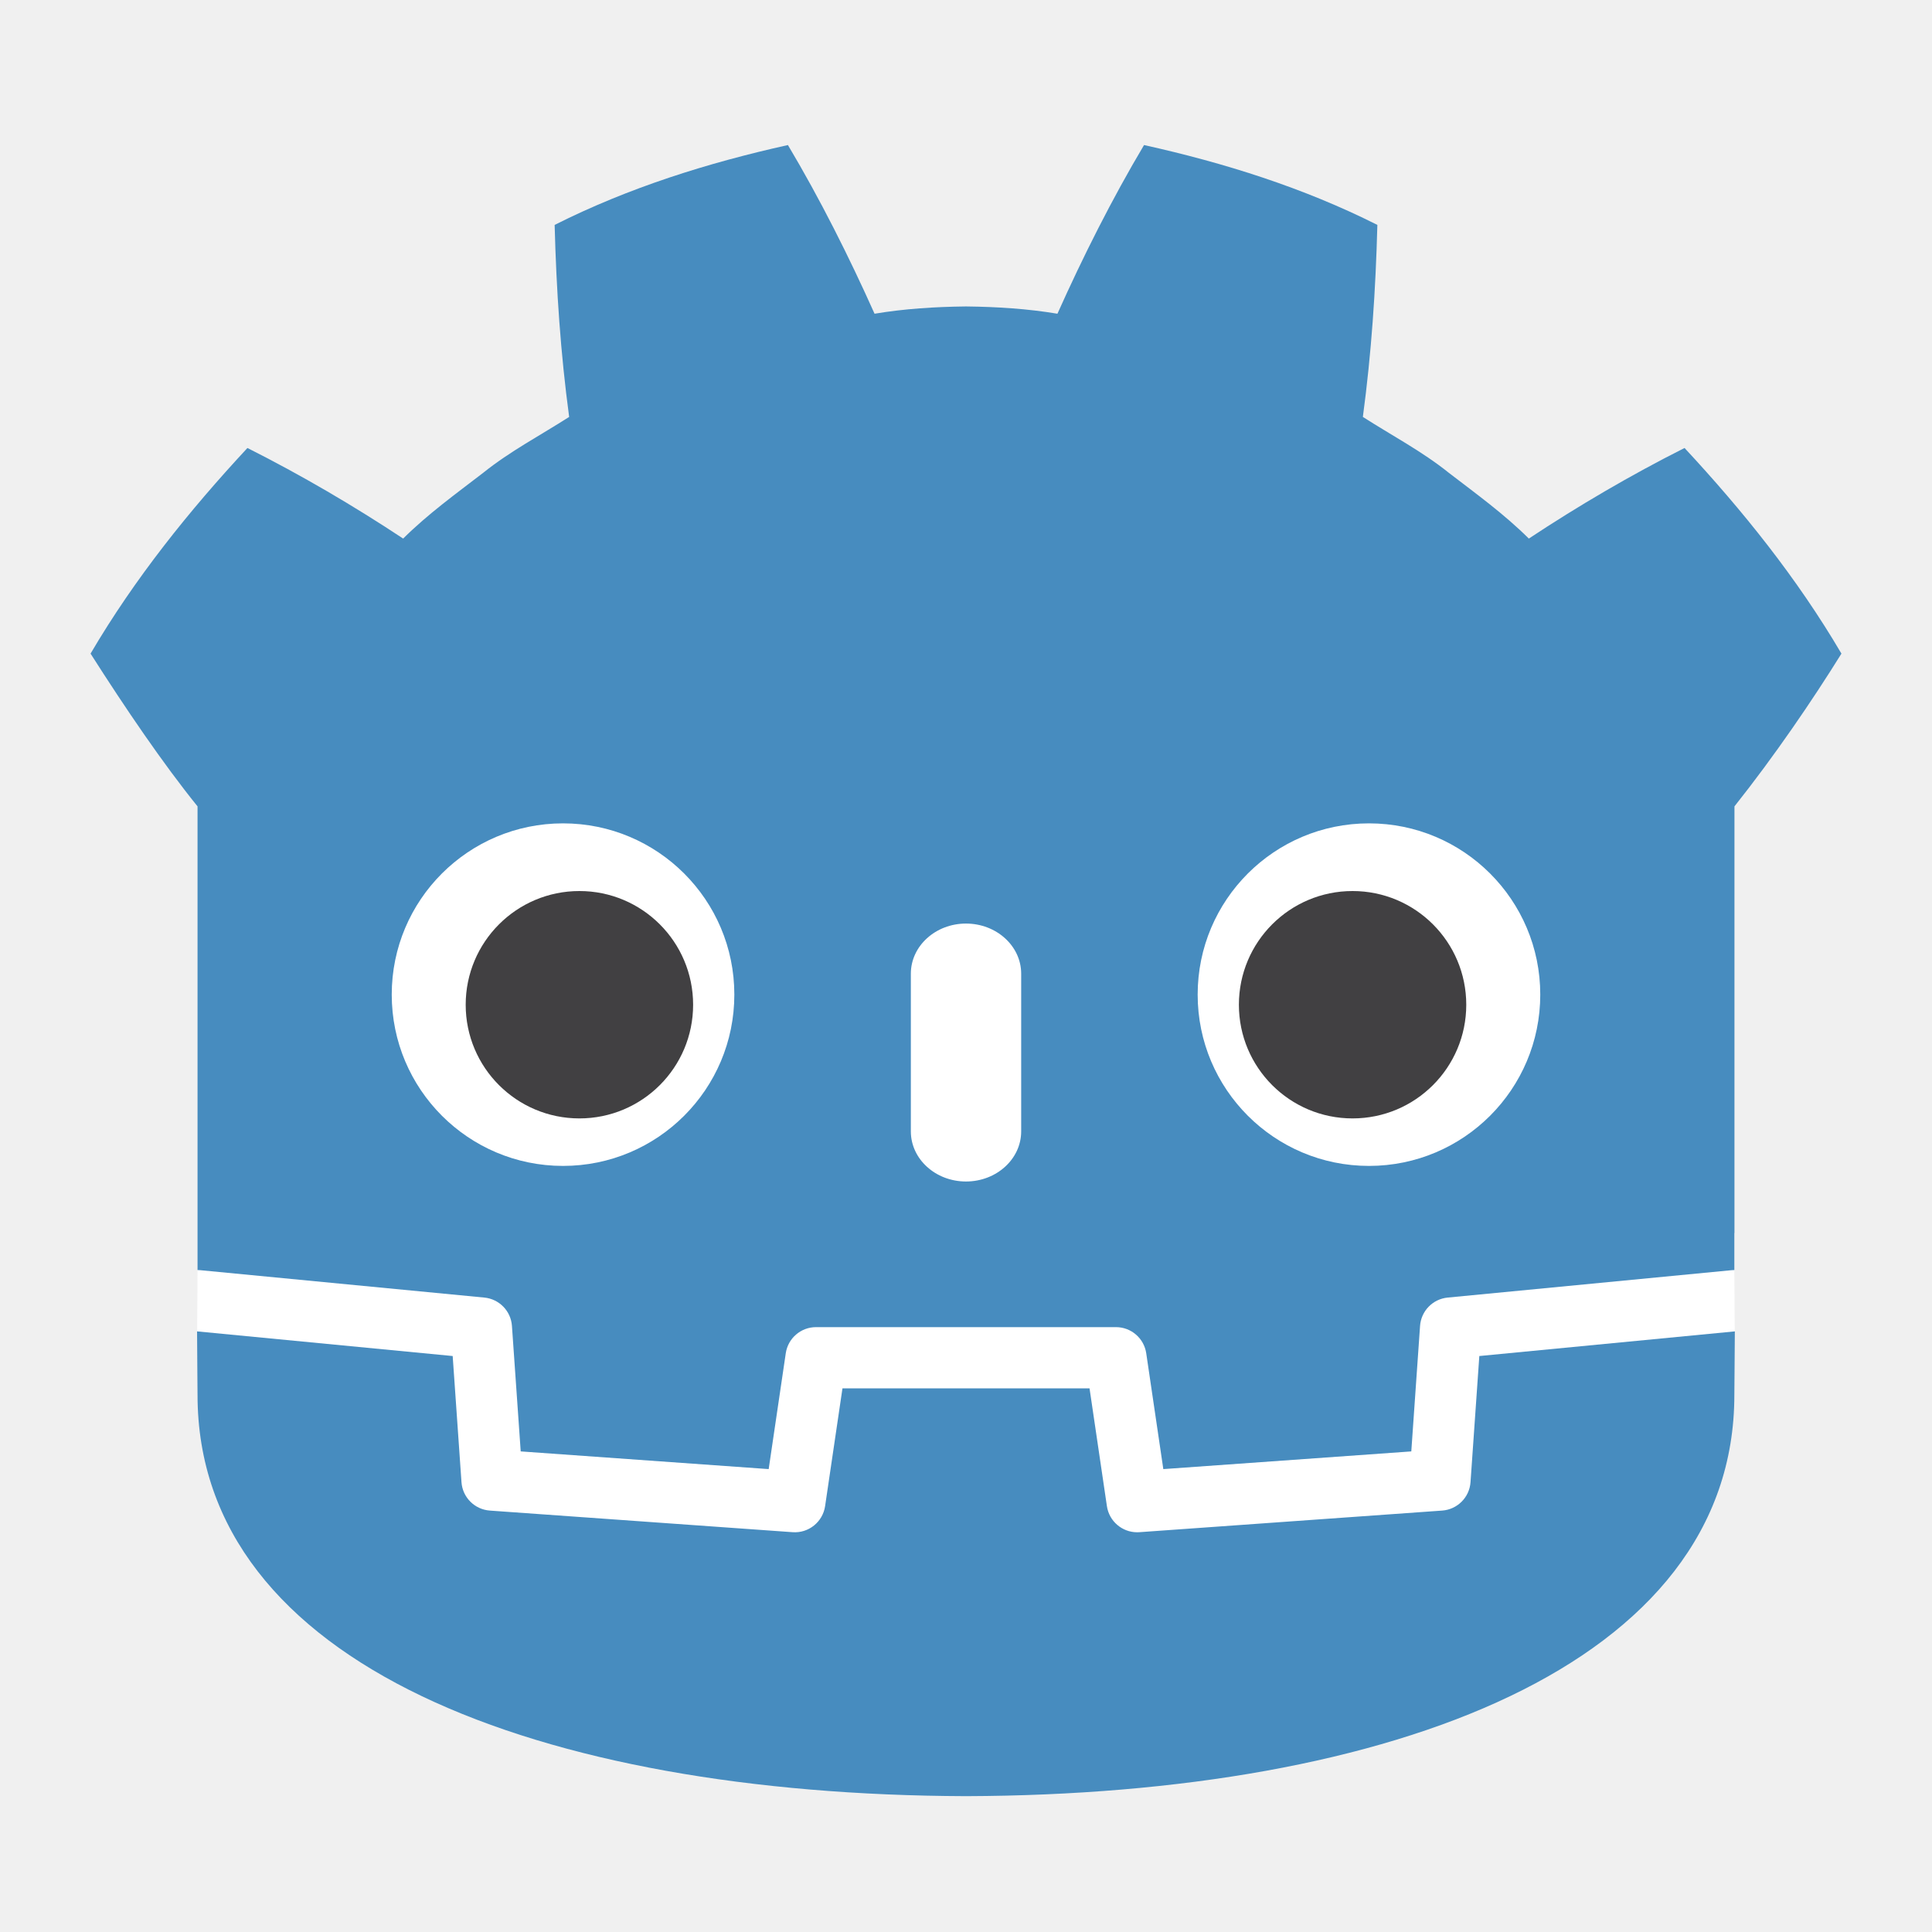
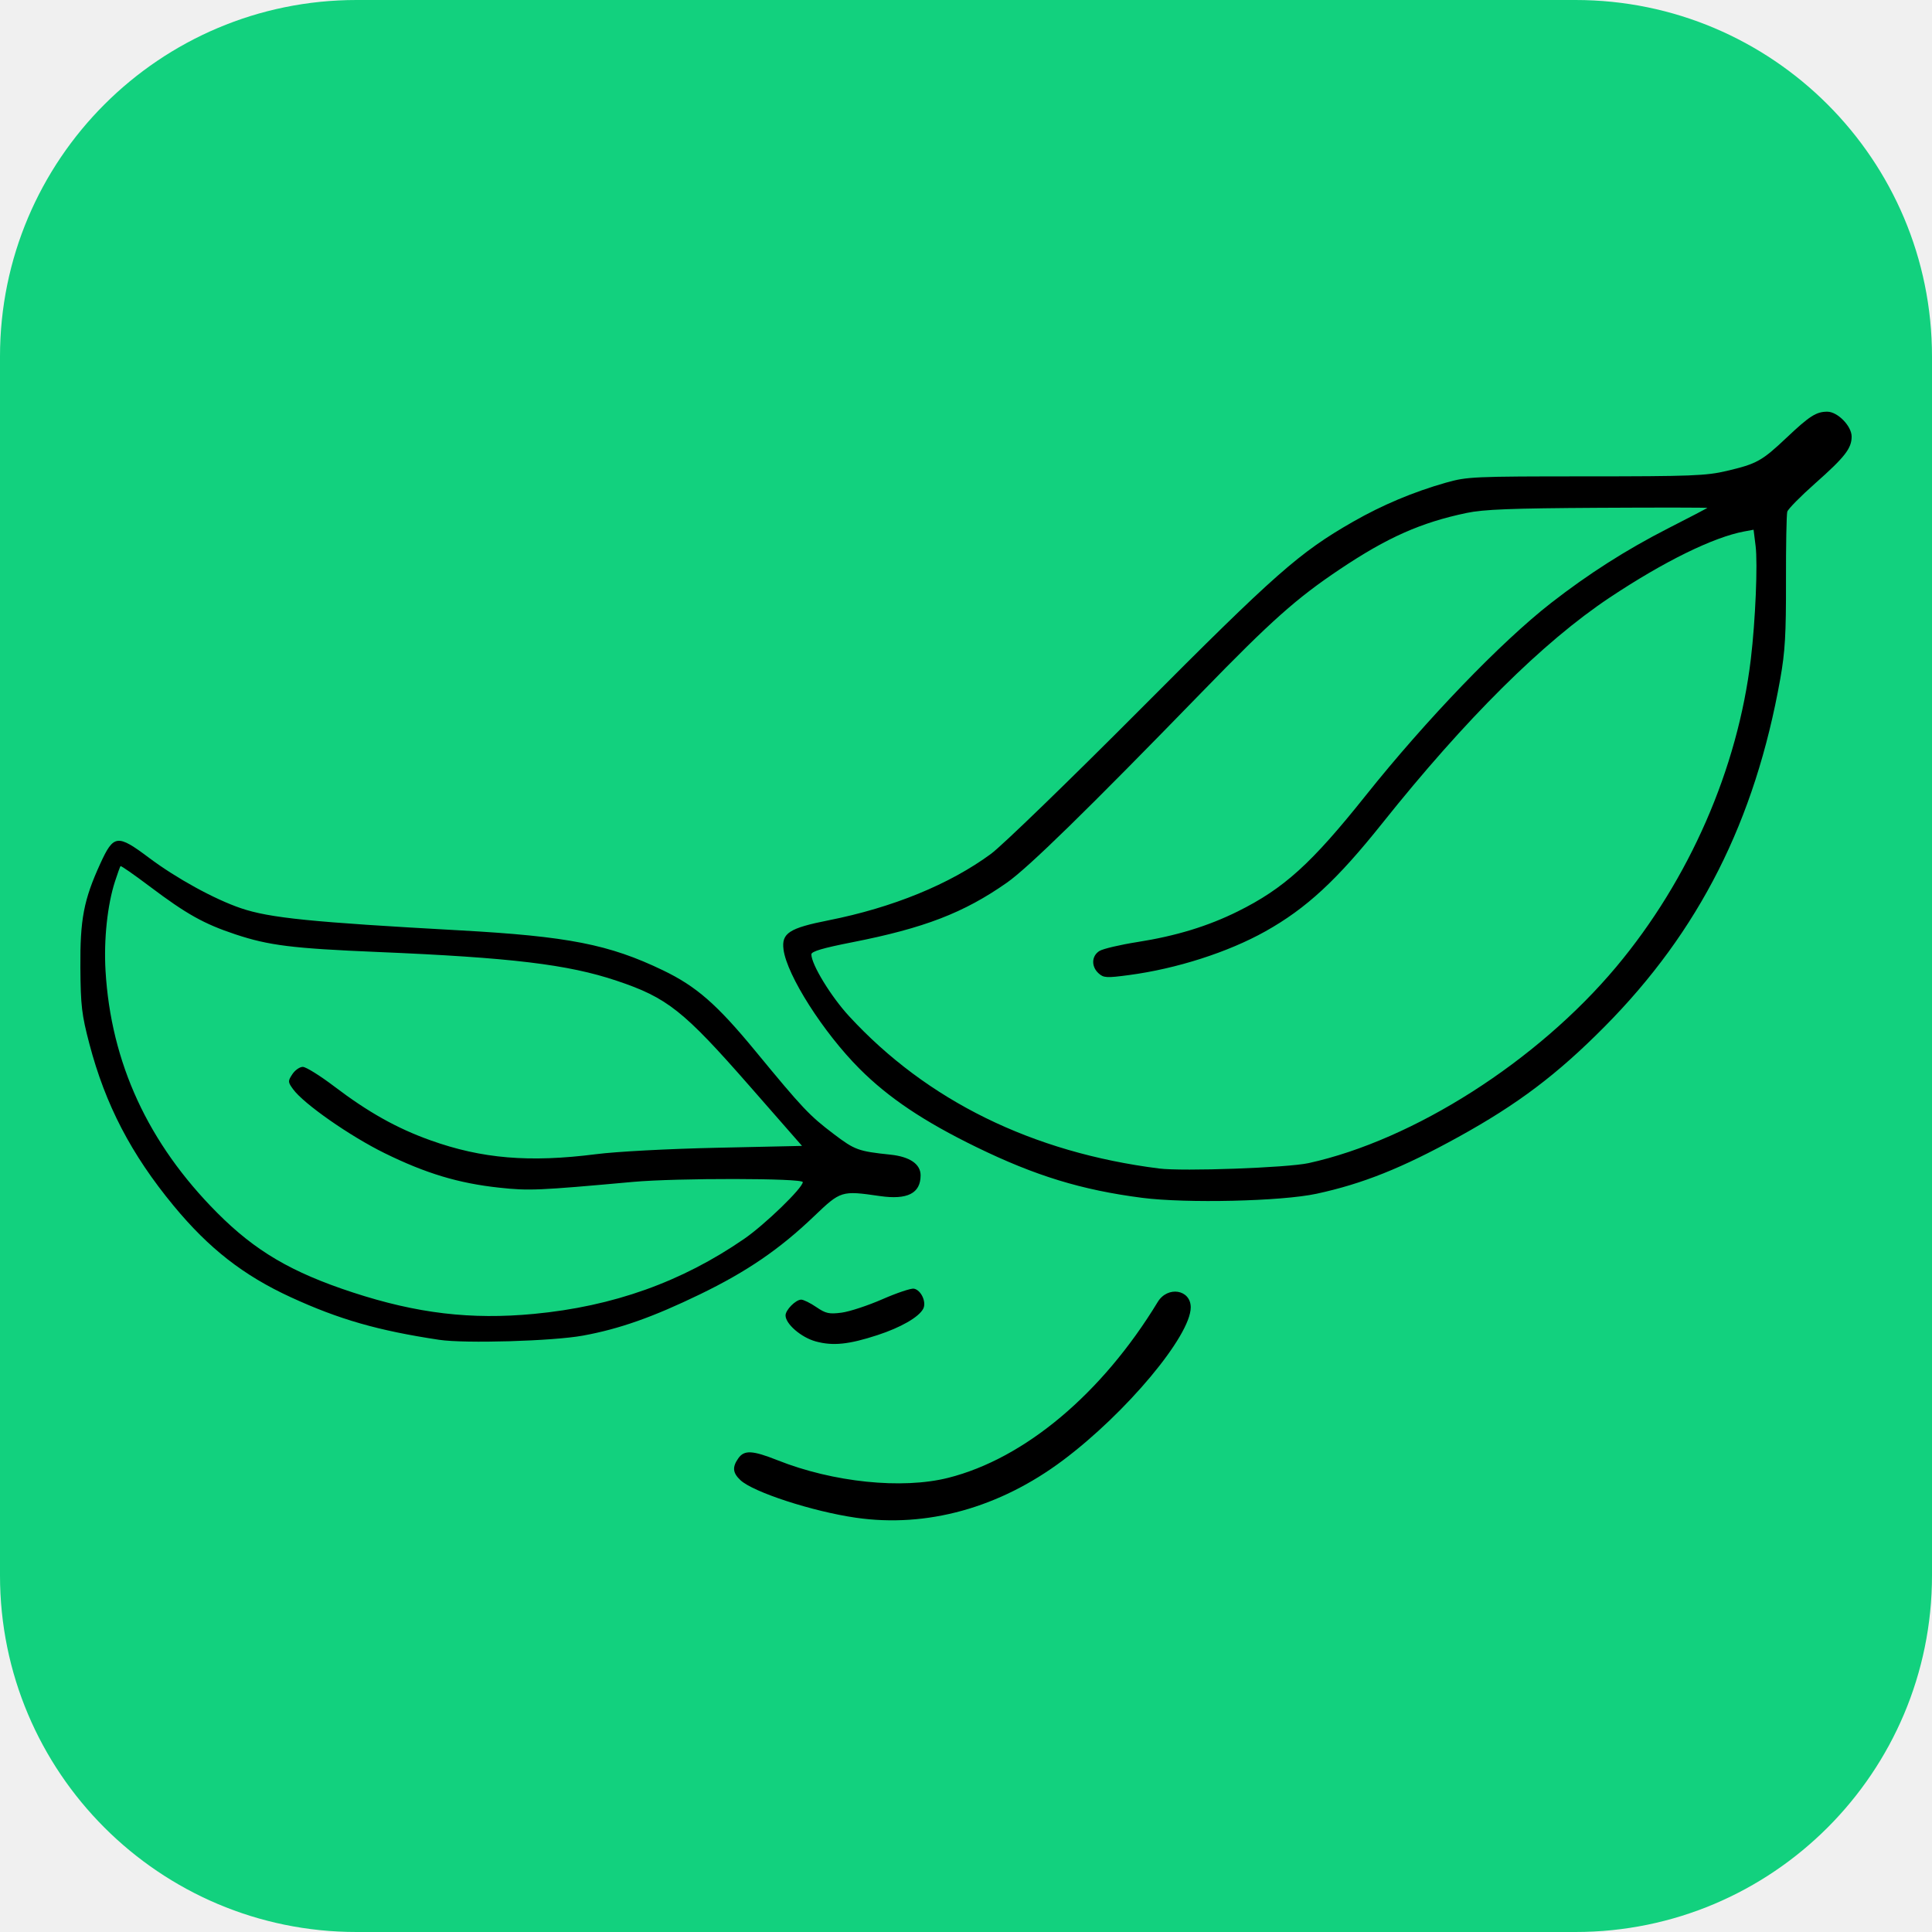
- <svg xmlns="http://www.w3.org/2000/svg" width="1024" height="1024" id="svg3030" version="1.1">
-   <defs id="defs3032" />
-   <g id="layer1" transform="translate(0,-98.51972)">
-     <g id="g78" transform="matrix(4.162611,0,0,-4.162611,919.2406,771.6719)" style="stroke-width:0.32">
-       <path d="m 0,0 c 0,0 -0.325,1.994 -0.515,1.976 l -36.182,-3.491 c -2.879,-0.278 -5.115,-2.574 -5.317,-5.459 l -0.994,-14.247 -27.992,-1.997 -1.904,12.912 c -0.424,2.872 -2.932,5.037 -5.835,5.037 h -38.188 c -2.902,0 -5.41,-2.165 -5.834,-5.037 l -1.905,-12.912 -27.992,1.997 -0.994,14.247 c -0.202,2.886 -2.438,5.182 -5.317,5.46 l -36.2,3.49 c -0.187,0.018 -0.324,-1.978 -0.511,-1.978 l -0.049,-7.83 30.658,-4.944 1.004,-14.374 c 0.203,-2.91 2.551,-5.263 5.463,-5.472 l 38.551,-2.75 c 0.146,-0.01 0.29,-0.016 0.434,-0.016 2.897,0 5.401,2.166 5.825,5.038 l 1.959,13.286 h 28.005 l 1.959,-13.286 c 0.423,-2.871 2.93,-5.037 5.831,-5.037 0.142,0 0.284,0.005 0.423,0.015 l 38.556,2.75 c 2.911,0.209 5.26,2.562 5.463,5.472 l 1.003,14.374 30.645,4.966 z" style="fill:#ffffff;fill-opacity:1;fill-rule:nonzero;stroke:none;stroke-width:0.32" id="path80" />
+ <svg xmlns="http://www.w3.org/2000/svg" width="1024" height="1024" viewBox="0 0 270.933 270.933" version="1.1" id="svg718">
+   <defs id="defs715">
+     <clipPath clipPathUnits="userSpaceOnUse" id="clipPath703">
+       <g id="g707">
+         <path d="M 0,566.93 H 566.93 V 0 H 0 Z" id="path705" />
+       </g>
+     </clipPath>
+     <clipPath clipPathUnits="userSpaceOnUse" id="clipPath673">
+       <g id="g677" transform="translate(-337.5967,-133.0537)">
+         <path d="M 0,566.93 H 566.93 V 0 H 0 Z" id="path675" />
+       </g>
+     </clipPath>
+     <clipPath clipPathUnits="userSpaceOnUse" id="clipPath667">
+       <g id="g671" transform="translate(-286.6807,-98.1279)">
+         <path d="M 0,566.93 H 566.93 V 0 H 0 Z" id="path669" />
+       </g>
+     </clipPath>
+     <clipPath clipPathUnits="userSpaceOnUse" id="clipPath661">
+       <g id="g665" transform="translate(-291.4355,-79.793)">
+         <path d="M 0,566.93 H 566.93 V 0 H 0 Z" id="path663" />
+       </g>
+     </clipPath>
+     <clipPath clipPathUnits="userSpaceOnUse" id="clipPath655">
+       <g id="g659" transform="translate(-288.0898,-89.2607)">
+         <path d="M 0,566.93 H 566.93 V 0 H 0 Z" id="path657" />
+       </g>
+     </clipPath>
+   </defs>
+   <g id="g6213">
+     <path style="display:inline;fill:#12d17e;fill-opacity:1;stroke-width:0.353;stroke-dasharray:none;paint-order:normal" id="rect3880" width="270.933" height="270.933" x="36.905" y="64.726" d="M 86.905,64.726 H 257.838 a 50,50 45 0 1 50,50 V 285.659 a 50,50 135 0 1 -50,50 H 86.905 a 50,50 45 0 1 -50,-50 V 114.726 a 50,50 135 0 1 50,-50 z" transform="translate(-36.90514,-64.72588)" />
+   </g>
+   <g id="layer1" transform="translate(-36.90514,-64.72588)">
+     <g id="g4699" transform="matrix(6.779348,0,0,6.779348,-207.2898,-154.0735)" style="display:none">
+       <g id="g180" transform="matrix(0.3527778,0,0,-0.3527778,70.93699,43.98341)" clip-path="url(#clipPath673)">
+         <path d="m 0,0 c -1.153,-0.115 -2.135,-0.442 -3.061,-0.91 -3.127,-1.583 -6.08,-3.428 -8.655,-5.839 -3.28,-3.07 -6.28,-6.385 -8.98,-9.977 -3.038,-4.036 -7.164,-6.245 -12.078,-7.093 -0.637,-0.11 -1.285,-0.188 -1.93,-0.208 -0.451,-0.015 -0.752,0.317 -0.792,0.725 -0.036,0.398 0.22,0.742 0.654,0.863 0.108,0.029 0.224,0.025 0.334,0.043 0.862,0.136 1.734,0.231 2.582,0.421 3.022,0.671 5.792,1.872 8.004,4.108 0.931,0.939 1.81,1.938 2.611,2.989 2.208,2.899 4.67,5.564 7.248,8.13 3.336,3.319 7.152,5.916 11.456,7.802 0.065,0.029 0.114,0.09 0.247,0.197 -0.193,0.025 -0.29,0.054 -0.39,0.051 -1.351,-0.047 -2.7,-0.132 -4.051,-0.134 -1.602,-0.002 -3.207,0.123 -4.808,0.092 -1.262,-0.024 -2.537,-0.106 -3.775,-0.331 -3.03,-0.554 -5.64,-2.05 -8.068,-3.877 -2.372,-1.783 -4.446,-3.889 -6.489,-6.033 -2.407,-2.532 -4.833,-5.046 -7.3,-7.521 -1.614,-1.618 -3.381,-3.056 -5.492,-4.023 -1.785,-0.818 -3.666,-1.257 -5.577,-1.624 -0.787,-0.152 -1.571,-0.315 -2.354,-0.472 0.198,-0.898 0.837,-2.123 1.615,-3.001 1.463,-1.649 3.102,-3.111 4.933,-4.347 4.79,-3.223 10.121,-4.562 15.838,-4.482 2.285,0.033 4.549,0.294 6.728,1.055 3.385,1.184 6.449,2.956 9.252,5.163 5.84,4.598 9.711,10.502 11.525,17.726 0.732,2.915 0.886,5.897 0.935,8.885 C 0.172,-1.102 0.062,-0.58 0,0 m -28.171,-36.085 c -1.686,-0.132 -3.357,0.045 -5.032,0.246 -1.379,0.163 -2.723,0.434 -4.036,0.847 -1.04,0.33 -2.084,0.679 -3.074,1.132 -1.376,0.63 -2.739,1.306 -4.043,2.071 -3.379,1.978 -5.845,4.807 -7.498,8.352 -0.116,0.251 -0.199,0.527 -0.255,0.801 -0.128,0.626 0.22,1.18 0.849,1.323 0.713,0.161 1.435,0.286 2.152,0.43 2.645,0.529 5.144,1.459 7.406,2.934 0.956,0.625 1.83,1.396 2.671,2.178 1.342,1.241 2.645,2.526 3.924,3.831 1.889,1.928 3.728,3.912 5.619,5.842 2.051,2.095 4.174,4.132 6.637,5.727 2.439,1.576 5.053,2.816 7.987,3.231 0.923,0.129 1.834,0.191 2.768,0.149 2.582,-0.116 5.168,-0.252 7.75,-0.201 1.389,0.028 2.799,0.318 4.146,0.685 C 0.458,3.674 1.014,4.275 1.575,4.735 2.01,5.091 2.367,5.537 2.784,5.917 3.426,6.5 4.297,6.5 4.829,5.941 5.415,5.327 5.406,4.447 4.753,3.828 4.057,3.171 3.354,2.513 2.591,1.942 1.854,1.392 1.58,0.744 1.659,-0.164 1.831,-2.153 1.853,-4.15 1.673,-6.143 c -0.184,-2.05 -0.647,-4.038 -1.179,-6.024 -0.466,-1.749 -1.123,-3.406 -1.855,-5.05 -1,-2.249 -2.309,-4.311 -3.803,-6.258 -1.723,-2.242 -3.692,-4.245 -5.894,-6.013 -1.272,-1.024 -2.63,-1.919 -4.056,-2.728 -1.595,-0.903 -3.209,-1.738 -4.9,-2.448 -1.972,-0.826 -4.032,-1.189 -6.133,-1.374 -0.67,-0.06 -1.349,-0.034 -2.024,-0.047" style="fill:#0e0737;fill-opacity:1;fill-rule:evenodd;stroke:none" id="path182" />
+       </g>
+       <g id="g184" transform="matrix(0.3527778,0,0,-0.3527778,52.97496,56.30446)" clip-path="url(#clipPath667)">
+         <path d="m 0,0 c -1.355,0.043 -2.563,0.093 -3.769,0.11 -2.68,0.037 -5.347,-0.163 -8.008,-0.453 -2.165,-0.235 -4.33,-0.28 -6.474,0.179 -3.417,0.731 -6.347,2.408 -8.979,4.654 -0.107,0.092 -0.21,0.193 -0.292,0.304 -0.252,0.344 -0.236,0.702 0.032,0.999 0.275,0.303 0.626,0.371 0.99,0.149 0.214,-0.129 0.398,-0.31 0.593,-0.472 4.011,-3.327 8.537,-4.882 13.789,-4.214 2.764,0.352 5.548,0.583 8.344,0.474 1.015,-0.039 2.028,-0.039 3.043,-0.045 0.169,-0.001 0.338,0.062 0.615,0.117 -0.947,1.057 -1.817,2.013 -2.667,2.984 -0.852,0.974 -1.651,1.993 -2.529,2.94 -1.641,1.77 -3.744,2.804 -6.037,3.367 -1.712,0.42 -3.483,0.676 -5.243,0.81 -3.167,0.242 -6.344,0.378 -9.516,0.486 -3.255,0.111 -6.189,1.049 -8.739,3.111 -0.586,0.474 -1.195,0.915 -1.897,1.449 -0.228,-0.717 -0.507,-1.34 -0.622,-1.99 -0.437,-2.443 -0.28,-4.876 0.307,-7.28 0.824,-3.385 2.514,-6.303 4.847,-8.861 1.24,-1.357 2.629,-2.527 4.275,-3.395 1.655,-0.872 3.399,-1.471 5.192,-1.96 2.941,-0.804 5.928,-0.979 8.943,-0.628 3.875,0.451 7.412,1.805 10.622,4.027 C -1.974,-2.303 -0.899,-1.351 0,0 M 4.792,-0.97 C 4.124,-0.883 3.37,-0.799 2.62,-0.682 2.069,-0.597 1.635,-0.759 1.26,-1.166 c -1.4,-1.519 -2.994,-2.829 -4.75,-3.891 -1.36,-0.824 -2.853,-1.438 -4.313,-2.091 -1.76,-0.787 -3.627,-1.19 -5.532,-1.427 -1.707,-0.214 -3.422,-0.294 -5.131,-0.139 -1.311,0.119 -2.618,0.329 -3.911,0.579 -1.572,0.307 -3.082,0.854 -4.545,1.504 -0.923,0.41 -1.854,0.83 -2.708,1.364 -0.826,0.519 -1.598,1.144 -2.326,1.798 -1.92,1.724 -3.421,3.787 -4.672,6.03 -0.411,0.732 -0.732,1.519 -1.034,2.305 -0.677,1.759 -1.119,3.577 -1.286,5.459 -0.216,2.406 0.156,4.712 1.175,6.908 0.105,0.228 0.22,0.457 0.381,0.648 0.375,0.444 0.816,0.507 1.248,0.13 1.415,-1.229 2.998,-2.2 4.687,-2.978 0.884,-0.407 1.848,-0.723 2.808,-0.86 1.806,-0.256 3.633,-0.384 5.457,-0.509 2.38,-0.163 4.766,-0.289 7.153,-0.395 2.035,-0.09 4.037,-0.394 5.966,-1.028 1.959,-0.643 3.815,-1.523 5.35,-2.944 0.412,-0.38 0.77,-0.822 1.129,-1.254 C -2.43,6.638 -1.337,5.165 -0.095,3.833 0.679,3.004 1.663,2.364 2.582,1.678 2.786,1.523 3.111,1.508 3.387,1.475 3.918,1.407 4.451,1.37 4.984,1.327 5.757,1.265 6.266,0.774 6.226,0.126 6.187,-0.542 5.632,-0.993 4.792,-0.97" style="fill:#0e0737;fill-opacity:1;fill-rule:evenodd;stroke:none" id="path186" />
+       </g>
+       <g id="g188" transform="matrix(0.3527778,0,0,-0.3527778,54.65235,62.7726)" clip-path="url(#clipPath661)">
+         <path d="m 0,0 c -2.442,0.082 -5.052,0.676 -7.567,1.715 -0.156,0.064 -0.309,0.14 -0.45,0.23 -0.532,0.337 -0.692,0.88 -0.409,1.369 0.278,0.485 0.696,0.599 1.306,0.304 1.534,-0.739 3.174,-1.124 4.824,-1.453 3.217,-0.643 6.21,0.023 8.959,1.735 2.704,1.686 4.929,3.899 6.732,6.526 0.266,0.393 0.469,0.831 0.687,1.255 0.314,0.606 0.778,0.836 1.284,0.612 0.504,-0.221 0.723,-0.743 0.479,-1.345 C 15.62,10.406 15.363,9.862 15.026,9.385 13.082,6.628 10.741,4.271 7.897,2.421 5.578,0.913 3.043,0.126 0,0" style="fill:#0e0737;fill-opacity:1;fill-rule:evenodd;stroke:none" id="path190" />
+       </g>
+       <g id="g192" transform="matrix(0.3527778,0,0,-0.3527778,53.47206,59.43261)" clip-path="url(#clipPath655)">
+         <path d="m 0,0 c -0.294,0.067 -0.894,0.124 -1.422,0.35 -0.354,0.153 -0.652,0.512 -0.897,0.837 -0.249,0.334 -0.139,0.709 0.159,0.985 0.304,0.28 0.722,0.349 0.999,0.068 0.766,-0.777 1.651,-0.596 2.515,-0.352 0.669,0.187 1.3,0.515 1.945,0.788 0.18,0.078 0.34,0.2 0.52,0.274 C 4.271,3.139 4.711,3.002 4.913,2.629 5.118,2.253 5.032,1.771 4.626,1.521 3.297,0.701 1.885,0.1 0,0" style="fill:#0e0737;fill-opacity:1;fill-rule:evenodd;stroke:none" id="path194" />
+       </g>
    </g>
-     <g id="g82-3" transform="matrix(4.162611,0,0,-4.162611,104.6989,525.907)" style="stroke-width:0.32">
-       <path d="m 0,0 v -47.514 -6.035 -5.492 c 0.108,-0.001 0.216,-0.005 0.323,-0.015 l 36.196,-3.49 c 1.896,-0.183 3.382,-1.709 3.514,-3.609 l 1.116,-15.978 31.574,-2.253 2.175,14.747 c 0.282,1.912 1.922,3.329 3.856,3.329 h 38.188 c 1.933,0 3.573,-1.417 3.855,-3.329 l 2.175,-14.747 31.575,2.253 1.115,15.978 c 0.133,1.9 1.618,3.425 3.514,3.609 l 36.182,3.49 c 0.107,0.01 0.214,0.014 0.322,0.015 v 4.711 l 0.015,0.005 V 0 c 5.097,6.416 9.923,13.494 13.621,19.449 -5.651,9.62 -12.575,18.217 -19.976,26.182 -6.864,-3.455 -13.531,-7.369 -19.828,-11.534 -3.151,3.132 -6.7,5.694 -10.186,8.372 -3.425,2.751 -7.285,4.768 -10.946,7.118 1.09,8.117 1.629,16.108 1.846,24.448 -9.446,4.754 -19.519,7.906 -29.708,10.17 -4.068,-6.837 -7.788,-14.241 -11.028,-21.479 -3.842,0.642 -7.702,0.88 -11.567,0.926 v 0.006 c -0.027,0 -0.052,-0.006 -0.075,-0.006 -0.024,0 -0.049,0.006 -0.073,0.006 V 63.652 C 93.903,63.606 90.046,63.368 86.203,62.726 82.965,69.964 79.247,77.368 75.173,84.205 64.989,81.941 54.915,78.789 45.47,74.035 45.686,65.695 46.225,57.704 47.318,49.587 43.65,47.237 39.795,45.22 36.369,42.469 32.888,39.791 29.333,37.229 26.181,34.097 19.884,38.262 13.219,42.176 6.353,45.631 -1.048,37.666 -7.968,29.069 -13.621,19.449 -9.178,12.475 -4.413,5.466 0,0 Z" style="fill:#478cbf;fill-opacity:1;fill-rule:nonzero;stroke:none;stroke-width:0.32" id="path84-6" />
-     </g>
-     <g id="g86-7" transform="matrix(4.162611,0,0,-4.162611,784.0714,817.2428)" style="stroke-width:0.32">
-       <path d="m 0,0 -1.121,-16.063 c -0.135,-1.936 -1.675,-3.477 -3.611,-3.616 l -38.555,-2.751 c -0.094,-0.007 -0.188,-0.01 -0.281,-0.01 -1.916,0 -3.569,1.406 -3.852,3.33 l -2.211,14.994 H -81.09 l -2.211,-14.994 c -0.297,-2.018 -2.101,-3.469 -4.133,-3.32 l -38.555,2.751 c -1.936,0.139 -3.476,1.68 -3.611,3.616 L -130.721,0 -163.268,3.138 c 0.015,-3.498 0.06,-7.33 0.06,-8.093 0,-34.374 43.605,-50.896 97.781,-51.086 h 0.066 0.067 c 54.176,0.19 97.766,16.712 97.766,51.086 0,0.777 0.047,4.593 0.063,8.093 z" style="fill:#478cbf;fill-opacity:1;fill-rule:nonzero;stroke:none;stroke-width:0.32" id="path88-5" />
-     </g>
-     <g id="g90-3" transform="matrix(4.162611,0,0,-4.162611,389.2148,625.671)" style="stroke-width:0.32">
-       <path d="m 0,0 c 0,-12.052 -9.765,-21.815 -21.813,-21.815 -12.042,0 -21.81,9.763 -21.81,21.815 0,12.044 9.768,21.802 21.81,21.802 C -9.765,21.802 0,12.044 0,0" style="fill:#ffffff;fill-opacity:1;fill-rule:nonzero;stroke:none;stroke-width:0.32" id="path92-5" />
-     </g>
-     <g id="g94-6" transform="matrix(4.162611,0,0,-4.162611,367.3669,631.0568)" style="stroke-width:0.32">
-       <path d="m 0,0 c 0,-7.994 -6.479,-14.473 -14.479,-14.473 -7.996,0 -14.479,6.479 -14.479,14.473 0,7.994 6.483,14.479 14.479,14.479 C -6.479,14.479 0,7.994 0,0" style="fill:#414042;fill-opacity:1;fill-rule:nonzero;stroke:none;stroke-width:0.32" id="path96-2" />
-     </g>
-     <g id="g98-9" transform="matrix(4.162611,0,0,-4.162611,511.9934,724.7395)" style="stroke-width:0.32">
-       <path d="m 0,0 c -3.878,0 -7.021,2.858 -7.021,6.381 v 20.081 c 0,3.52 3.143,6.381 7.021,6.381 3.878,0 7.028,-2.861 7.028,-6.381 V 6.381 C 7.028,2.858 3.878,0 0,0" style="fill:#ffffff;fill-opacity:1;fill-rule:nonzero;stroke:none;stroke-width:0.32" id="path100-1" />
-     </g>
-     <g id="g102-2" transform="matrix(4.162611,0,0,-4.162611,634.7871,625.671)" style="stroke-width:0.32">
-       <path d="m 0,0 c 0,-12.052 9.765,-21.815 21.815,-21.815 12.041,0 21.808,9.763 21.808,21.815 0,12.044 -9.767,21.802 -21.808,21.802 C 9.765,21.802 0,12.044 0,0" style="fill:#ffffff;fill-opacity:1;fill-rule:nonzero;stroke:none;stroke-width:0.32" id="path104-7" />
-     </g>
-     <g id="g106-0" transform="matrix(4.162611,0,0,-4.162611,656.6406,631.0568)" style="stroke-width:0.32">
-       <path d="m 0,0 c 0,-7.994 6.477,-14.473 14.471,-14.473 8.002,0 14.479,6.479 14.479,14.473 0,7.994 -6.477,14.479 -14.479,14.479 C 6.477,14.479 0,7.994 0,0" style="fill:#414042;fill-opacity:1;fill-rule:nonzero;stroke:none;stroke-width:0.32" id="path108-9" />
+     <g id="traced_face">
+       <path style="fill:#000000;stroke-width:0.403" d="m 156.938,277.564 c -6.077,-0.876 -14.406,-3.585 -16.198,-5.269 -1.088,-1.022 -1.167,-1.825 -0.301,-3.06 0.833,-1.189 1.978,-1.133 5.516,0.272 7.787,3.093 17.453,4.089 23.916,2.463 10.722,-2.698 21.582,-11.811 29.387,-24.661 1.388,-2.286 4.629,-1.757 4.629,0.755 0,3.985 -9.045,14.806 -17.944,21.465 -8.883,6.648 -19.063,9.468 -29.005,8.035 z m -5.628,-24.722 c -2.038,-0.551 -4.245,-2.45 -4.245,-3.651 0,-0.768 1.435,-2.21 2.199,-2.21 0.323,0 1.275,0.469 2.116,1.043 1.328,0.905 1.794,1.008 3.544,0.782 1.108,-0.144 3.682,-0.991 5.72,-1.882 2.038,-0.892 4.028,-1.559 4.423,-1.483 1.014,0.195 1.797,1.901 1.299,2.831 -0.627,1.171 -3.136,2.613 -6.405,3.681 -4.026,1.316 -6.238,1.543 -8.651,0.89 z m -52.805,-0.226 c -8.579,-1.291 -14.053,-2.862 -20.821,-5.975 -6.64,-3.055 -11.476,-6.83 -16.427,-12.823 -5.953,-7.206 -9.575,-14.165 -11.817,-22.703 -1.076,-4.099 -1.222,-5.333 -1.263,-10.679 -0.051,-6.796 0.47,-9.524 2.789,-14.592 1.874,-4.097 2.393,-4.159 6.839,-0.823 3.843,2.884 9.202,5.822 12.906,7.075 4.025,1.361 9.773,1.943 30.616,3.095 15.249,0.843 20.999,1.972 28.541,5.601 4.691,2.257 7.571,4.773 12.971,11.33 6.651,8.075 7.564,9.042 11.001,11.645 2.949,2.233 3.431,2.408 7.935,2.881 2.716,0.285 4.231,1.323 4.231,2.899 0,2.53 -1.845,3.467 -5.723,2.906 -5.384,-0.779 -5.468,-0.753 -9.234,2.848 -4.821,4.61 -9.389,7.735 -15.966,10.924 -6.618,3.209 -11.3,4.862 -16.428,5.8 -4.221,0.772 -16.54,1.133 -20.149,0.59 z m 13.277,-3.636 c 11.117,-1.054 20.716,-4.481 29.488,-10.527 2.906,-2.003 8.213,-7.144 8.213,-7.955 0,-0.561 -17.674,-0.584 -23.776,-0.032 -13.377,1.211 -14.598,1.263 -18.798,0.811 -5.695,-0.613 -10.285,-1.995 -16.061,-4.835 -4.863,-2.391 -11.339,-6.912 -12.831,-8.957 -0.749,-1.027 -0.755,-1.141 -0.117,-2.116 0.371,-0.567 1.033,-1.031 1.47,-1.031 0.437,0 2.413,1.229 4.392,2.731 4.793,3.639 8.803,5.885 13.512,7.568 7.211,2.577 13.866,3.136 23.193,1.948 2.904,-0.37 10.093,-0.753 16.974,-0.903 l 11.936,-0.261 -7.302,-8.339 c -9.328,-10.652 -11.586,-12.442 -18.707,-14.828 -6.822,-2.286 -14.773,-3.241 -33.528,-4.028 -11.939,-0.501 -15.227,-0.91 -19.939,-2.477 -4.401,-1.464 -6.847,-2.833 -12.011,-6.723 -2.179,-1.641 -4.017,-2.919 -4.086,-2.84 -0.068,0.08 -0.418,1.051 -0.777,2.16 -1.062,3.275 -1.579,8.163 -1.324,12.506 0.759,12.914 5.967,24.209 15.65,33.941 5.35,5.377 10.433,8.363 19.024,11.177 9.006,2.95 16.575,3.847 25.405,3.01 z m 85.253,-16.283 c -8.444,-1.091 -14.938,-3.079 -23.172,-7.092 -7.398,-3.606 -12.345,-6.921 -16.424,-11.005 -5.068,-5.074 -10.175,-13.084 -10.656,-16.712 -0.305,-2.298 0.79,-3.008 6.326,-4.105 8.983,-1.78 16.969,-5.048 22.769,-9.318 1.552,-1.142 10.981,-10.273 20.955,-20.29 18.962,-19.045 22.291,-21.979 29.826,-26.29 4.091,-2.341 8.454,-4.175 13.012,-5.471 2.963,-0.843 3.844,-0.882 19.625,-0.885 14.762,-0.002 16.866,-0.084 19.746,-0.761 4.22,-0.993 4.943,-1.393 8.383,-4.645 3.242,-3.064 4.18,-3.664 5.726,-3.664 1.451,0 3.422,2.014 3.419,3.495 -0.003,1.651 -0.957,2.874 -5.115,6.557 -2.039,1.806 -3.798,3.592 -3.911,3.97 -0.112,0.378 -0.195,4.767 -0.183,9.754 0.018,7.426 -0.127,9.906 -0.803,13.702 -3.54,19.897 -11.361,35.375 -24.644,48.77 -6.645,6.702 -12.169,10.869 -20.486,15.458 -7.9,4.358 -13.414,6.565 -19.906,7.967 -4.907,1.059 -18.279,1.369 -24.489,0.566 z m 23.373,-4.861 c 14.753,-3.237 32.054,-14.271 43.148,-27.519 10.246,-12.235 17.04,-27.781 18.88,-43.202 0.641,-5.373 0.976,-13.343 0.665,-15.834 l -0.284,-2.27 -1.283,0.237 c -4.332,0.8 -11.269,4.206 -18.887,9.273 -9.354,6.223 -20.202,16.989 -31.913,31.673 -6.346,7.957 -10.637,11.923 -16.372,15.135 -5.24,2.934 -12.451,5.247 -19.138,6.136 -3.146,0.419 -3.552,0.395 -4.259,-0.245 -1.055,-0.955 -0.996,-2.448 0.124,-3.137 0.499,-0.307 2.893,-0.869 5.32,-1.251 5.406,-0.849 9.888,-2.217 14.079,-4.298 6.471,-3.213 10.32,-6.699 17.934,-16.245 8.477,-10.627 18.997,-21.556 25.996,-27.006 5.238,-4.079 10.53,-7.454 16.361,-10.436 2.992,-1.53 5.495,-2.83 5.562,-2.89 0.067,-0.06 -6.824,-0.068 -15.314,-0.02 -12.231,0.07 -16.063,0.22 -18.458,0.723 -6.416,1.347 -11.107,3.431 -17.776,7.899 -6.09,4.079 -9.607,7.21 -19.28,17.162 -16.223,16.689 -24.397,24.677 -27.422,26.797 -6.02,4.219 -11.589,6.364 -21.661,8.343 -4.148,0.815 -5.743,1.286 -5.743,1.698 0,1.411 2.74,5.905 5.285,8.666 10.921,11.852 25.706,19.118 43.477,21.366 3.344,0.423 17.99,-0.105 20.955,-0.755 z" id="path6180" />
    </g>
  </g>
</svg>
